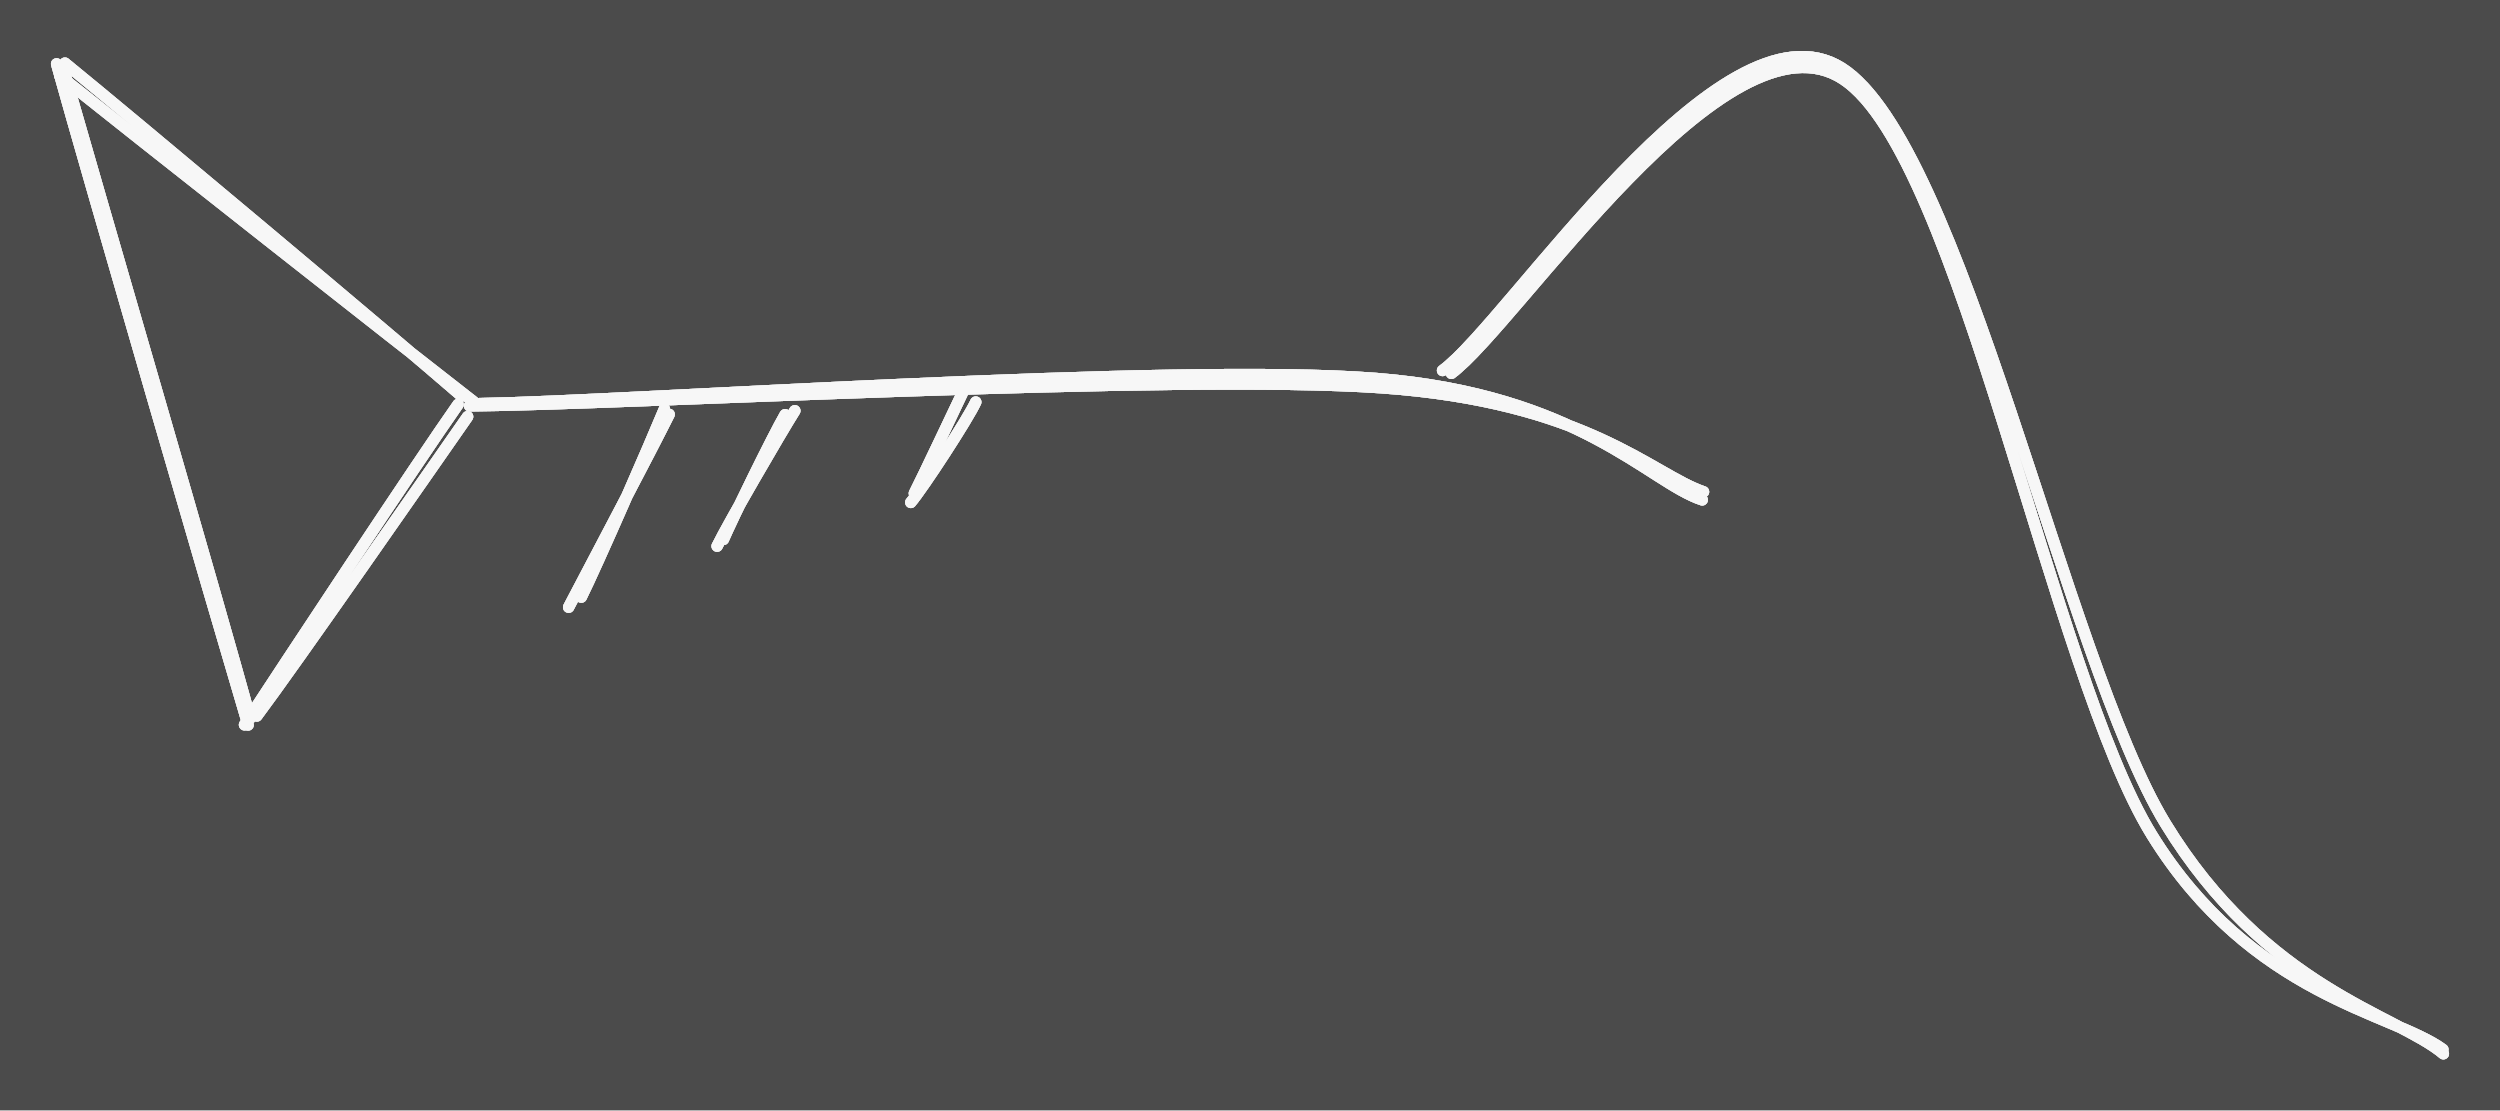
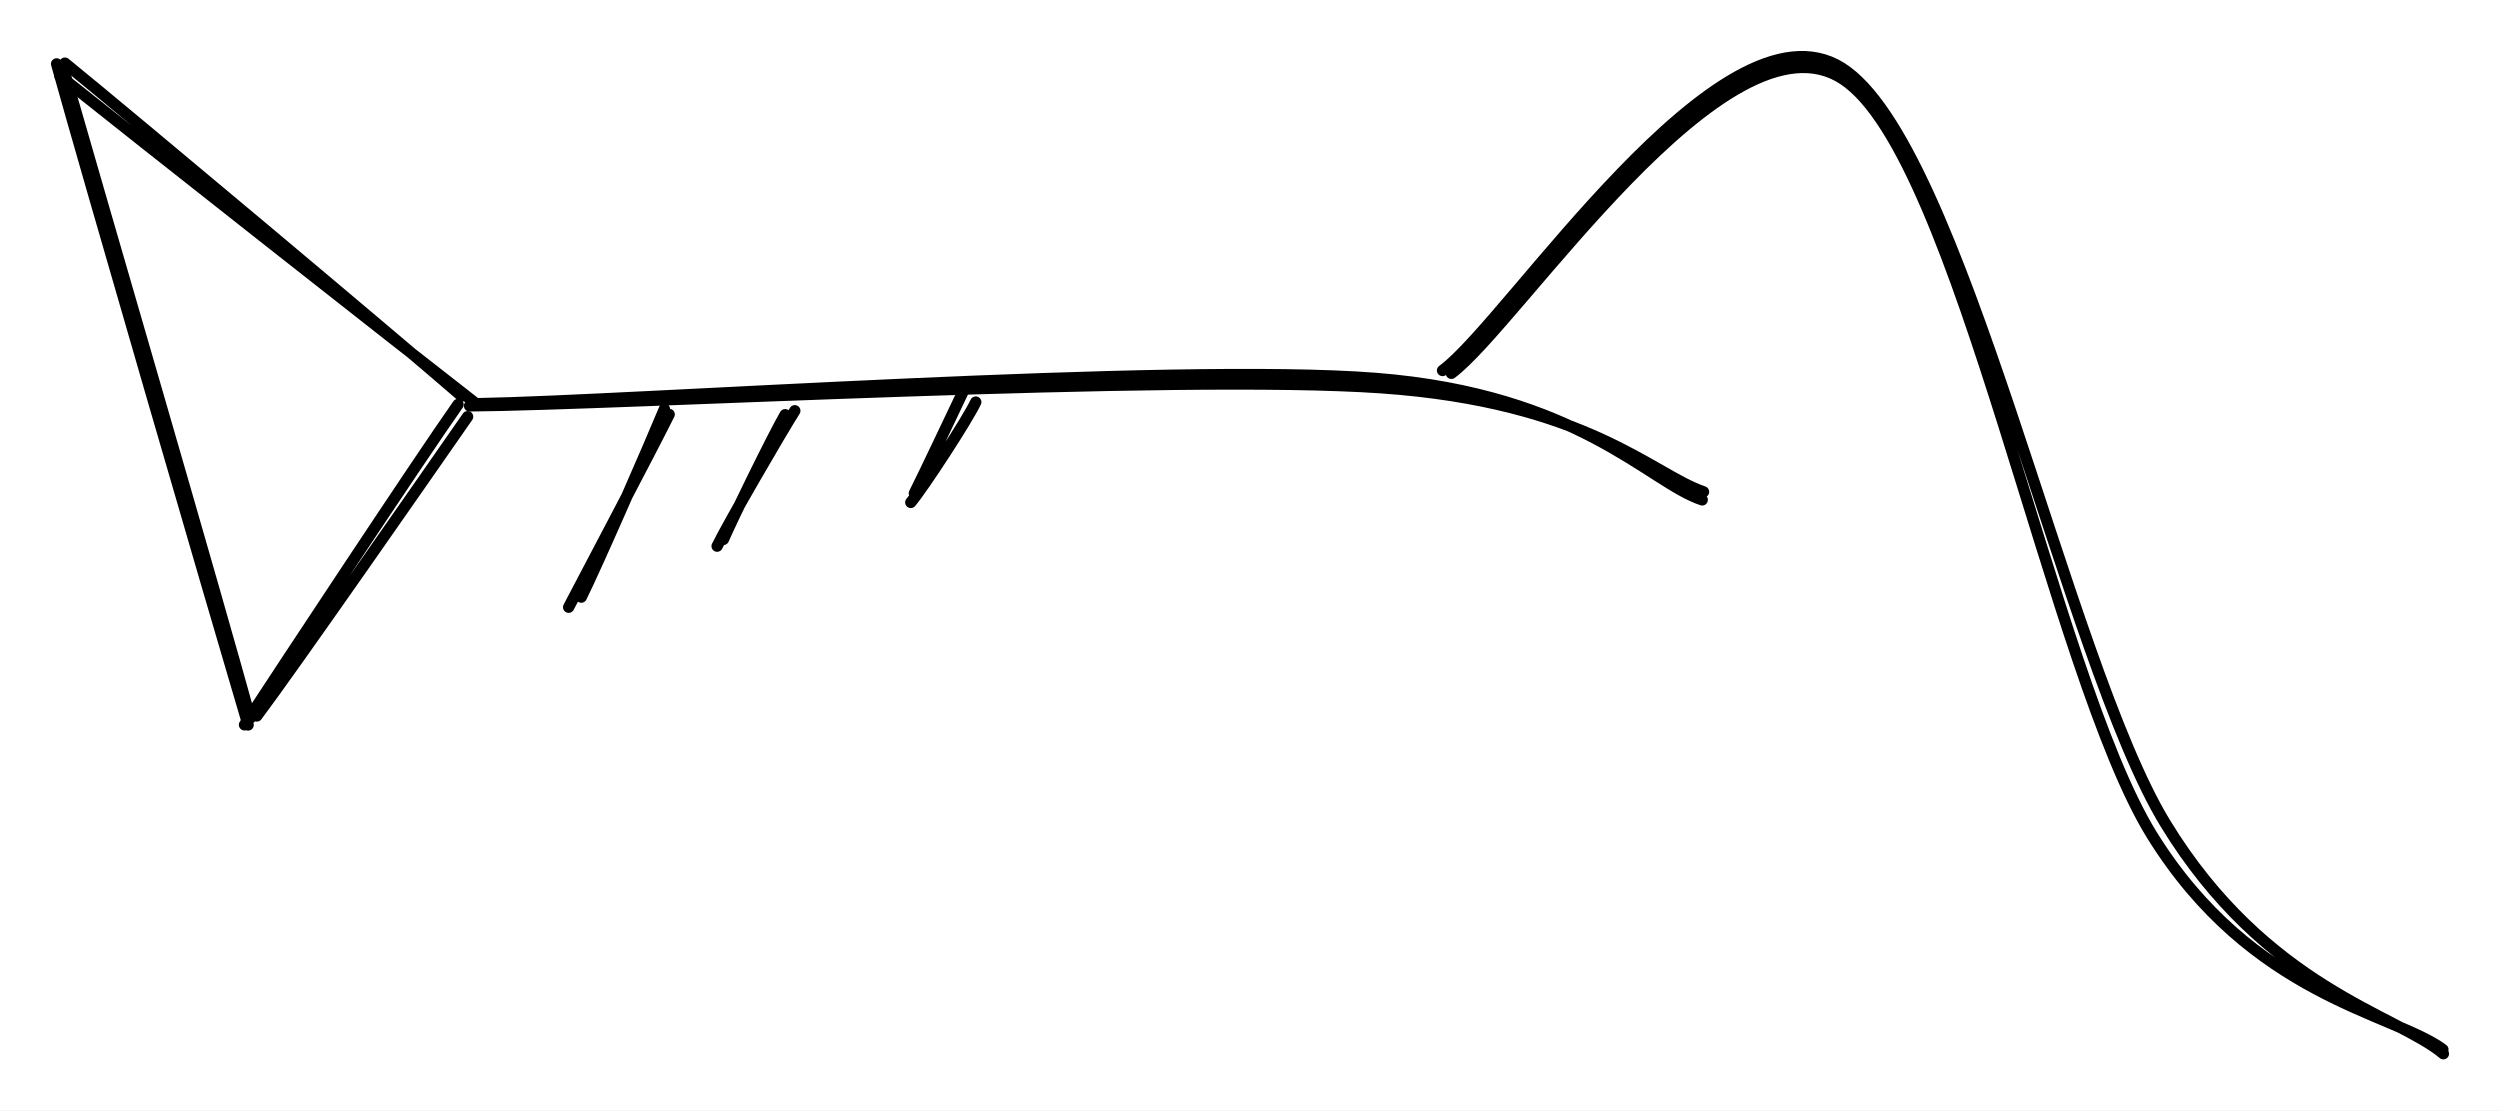
- <svg xmlns="http://www.w3.org/2000/svg" version="1.1" viewBox="0 0 441.529 196.105" width="883.058" height="392.209" filter="invert(93%) hue-rotate(180deg)">
+ <svg xmlns="http://www.w3.org/2000/svg" version="1.1" viewBox="0 0 441.529 196.105" width="883.058" height="392.209">
  <defs>
    <style class="style-fonts">
      @font-face {
        font-family: "Virgil";
        src: url("https://file%2B.vscode-resource.vscode-cdn.net/Users/master/.vscode/extensions/pomdtr.excalidraw-editor-3.6.1/public//dist/excalidraw-assets/Virgil.woff2");
      }
      @font-face {
        font-family: "Cascadia";
        src: url("https://file%2B.vscode-resource.vscode-cdn.net/Users/master/.vscode/extensions/pomdtr.excalidraw-editor-3.6.1/public//dist/excalidraw-assets/Cascadia.woff2");
      }
    </style>
  </defs>
  <rect x="0" y="0" width="441.529" height="196.105" fill="#ffffff" />
  <g stroke-linecap="round">
    <g transform="translate(10.65655 11.48622) rotate(0 16.43869 58.17936)">
      <path d="M0.53 0.56 C5.97 19.66, 28.38 96.27, 33.53 115.36 M-0.66 -0.2 C4.66 18.98, 27.41 97.19, 33.16 116.55" stroke="#000000" stroke-width="2" fill="none" />
    </g>
  </g>
  <mask />
  <g stroke-linecap="round">
    <g transform="translate(10.3792 11.81044) rotate(0 36.78066 29.27474)">
      <path d="M1.09 -0.66 C12.87 8.94, 59.48 48.01, 71.15 58.14 M0.21 1.61 C12.3 11.29, 61.14 49.75, 73.35 59.21" stroke="#000000" stroke-width="2" fill="none" />
    </g>
  </g>
  <mask />
  <g stroke-linecap="round">
    <g transform="translate(81.86358 72.32997) rotate(0 -18.97817 27.39275)">
      <path d="M-0.97 -0.89 C-7.6 8.5, -32.53 46.26, -38.68 55.68 M0.72 1.26 C-5.64 10.39, -29.93 45.36, -36.51 54.12" stroke="#000000" stroke-width="2" fill="none" />
    </g>
  </g>
  <mask />
  <g stroke-linecap="round">
    <g transform="translate(84.05426 76.73719) rotate(3.216552 108.1918 -3.668287)">
      <path d="M-1.03 1.08 C25.72 -0.63, 123.12 -11.64, 159.52 -11.15 C195.93 -10.66, 208.11 1.41, 217.41 4.01 M0.64 0.59 C27.29 -1.35, 122.37 -13.54, 158.47 -12.74 C194.58 -11.93, 207.82 2.94, 217.26 5.44" stroke="#000000" stroke-width="2" fill="none" />
    </g>
  </g>
  <mask />
  <g stroke-linecap="round">
    <g transform="translate(256.5206 64.91316) rotate(0 86.63027 33.13913)">
      <path d="M-0.19 1.02 C11.49 -7.64, 48.41 -64.51, 69.02 -50.92 C89.64 -37.34, 105.86 53.97, 123.51 82.53 C141.16 111.09, 166.2 113.99, 174.92 120.44 M-1.75 0.52 C9.96 -8.02, 47.41 -66.27, 68.69 -52.94 C89.96 -39.6, 108.2 51.51, 125.92 80.53 C143.64 109.56, 166.89 114.33, 175.01 121.19" stroke="#000000" stroke-width="2" fill="none" />
    </g>
  </g>
  <mask />
  <g stroke-linecap="round">
    <g transform="translate(117.0198 72.97841) rotate(0 -7.710981 16.76381)">
      <path d="M1.16 0.21 C-1.57 5.75, -13.73 28.8, -16.59 34.26 M0.32 -0.73 C-2.03 4.98, -11.49 26.71, -14.36 32.48" stroke="#000000" stroke-width="2" fill="none" />
    </g>
  </g>
  <mask />
  <g stroke-linecap="round">
    <g transform="translate(139.5823 72.57606) rotate(0 -6.066064 11.92424)">
      <path d="M-0.92 0.67 C-3.09 4.41, -10.16 18.89, -11.82 22.69 M0.79 -0.03 C-1.66 3.84, -10.9 19.73, -12.93 23.88" stroke="#000000" stroke-width="2" fill="none" />
    </g>
  </g>
  <mask />
  <g stroke-linecap="round">
    <g transform="translate(170.5784 69.41981) rotate(0 -3.983991 9.316421)">
      <path d="M-0.29 -0.67 C-1.65 2.17, -7.46 14.5, -9.09 17.7 M1.75 1.59 C0.37 4.59, -7.58 16.79, -9.72 19.31" stroke="#000000" stroke-width="2" fill="none" />
    </g>
  </g>
  <mask />
</svg>
